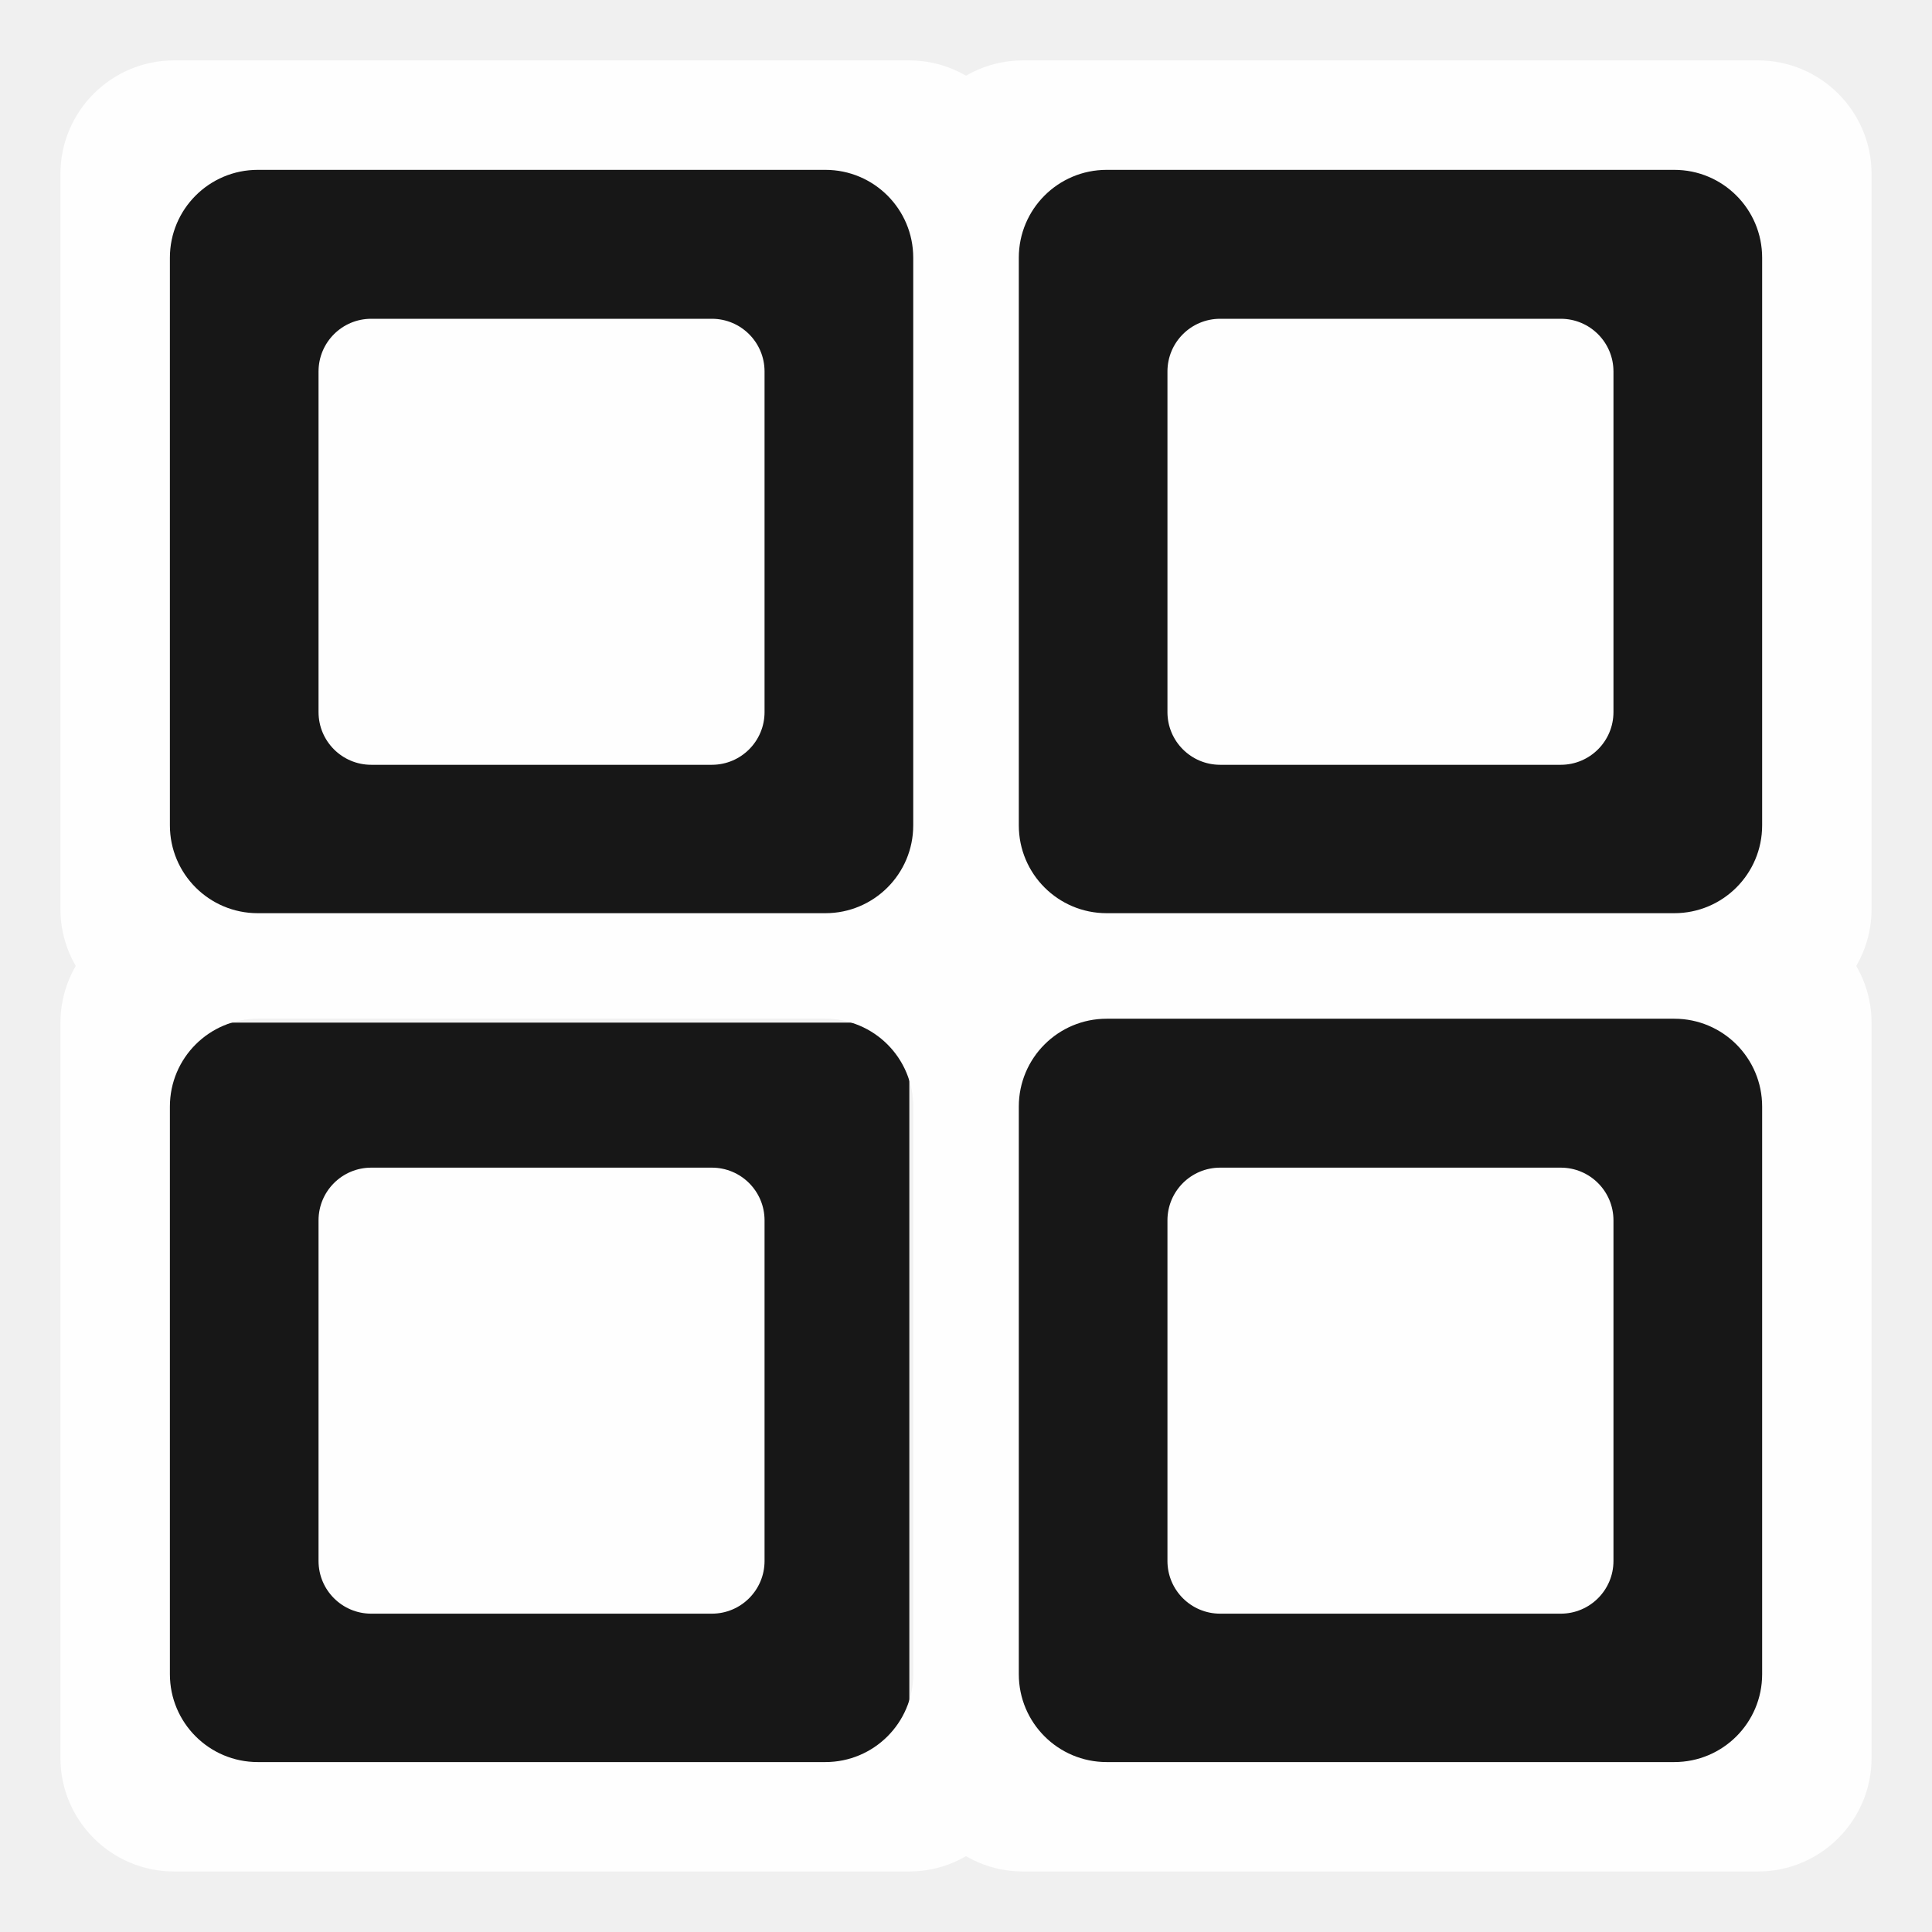
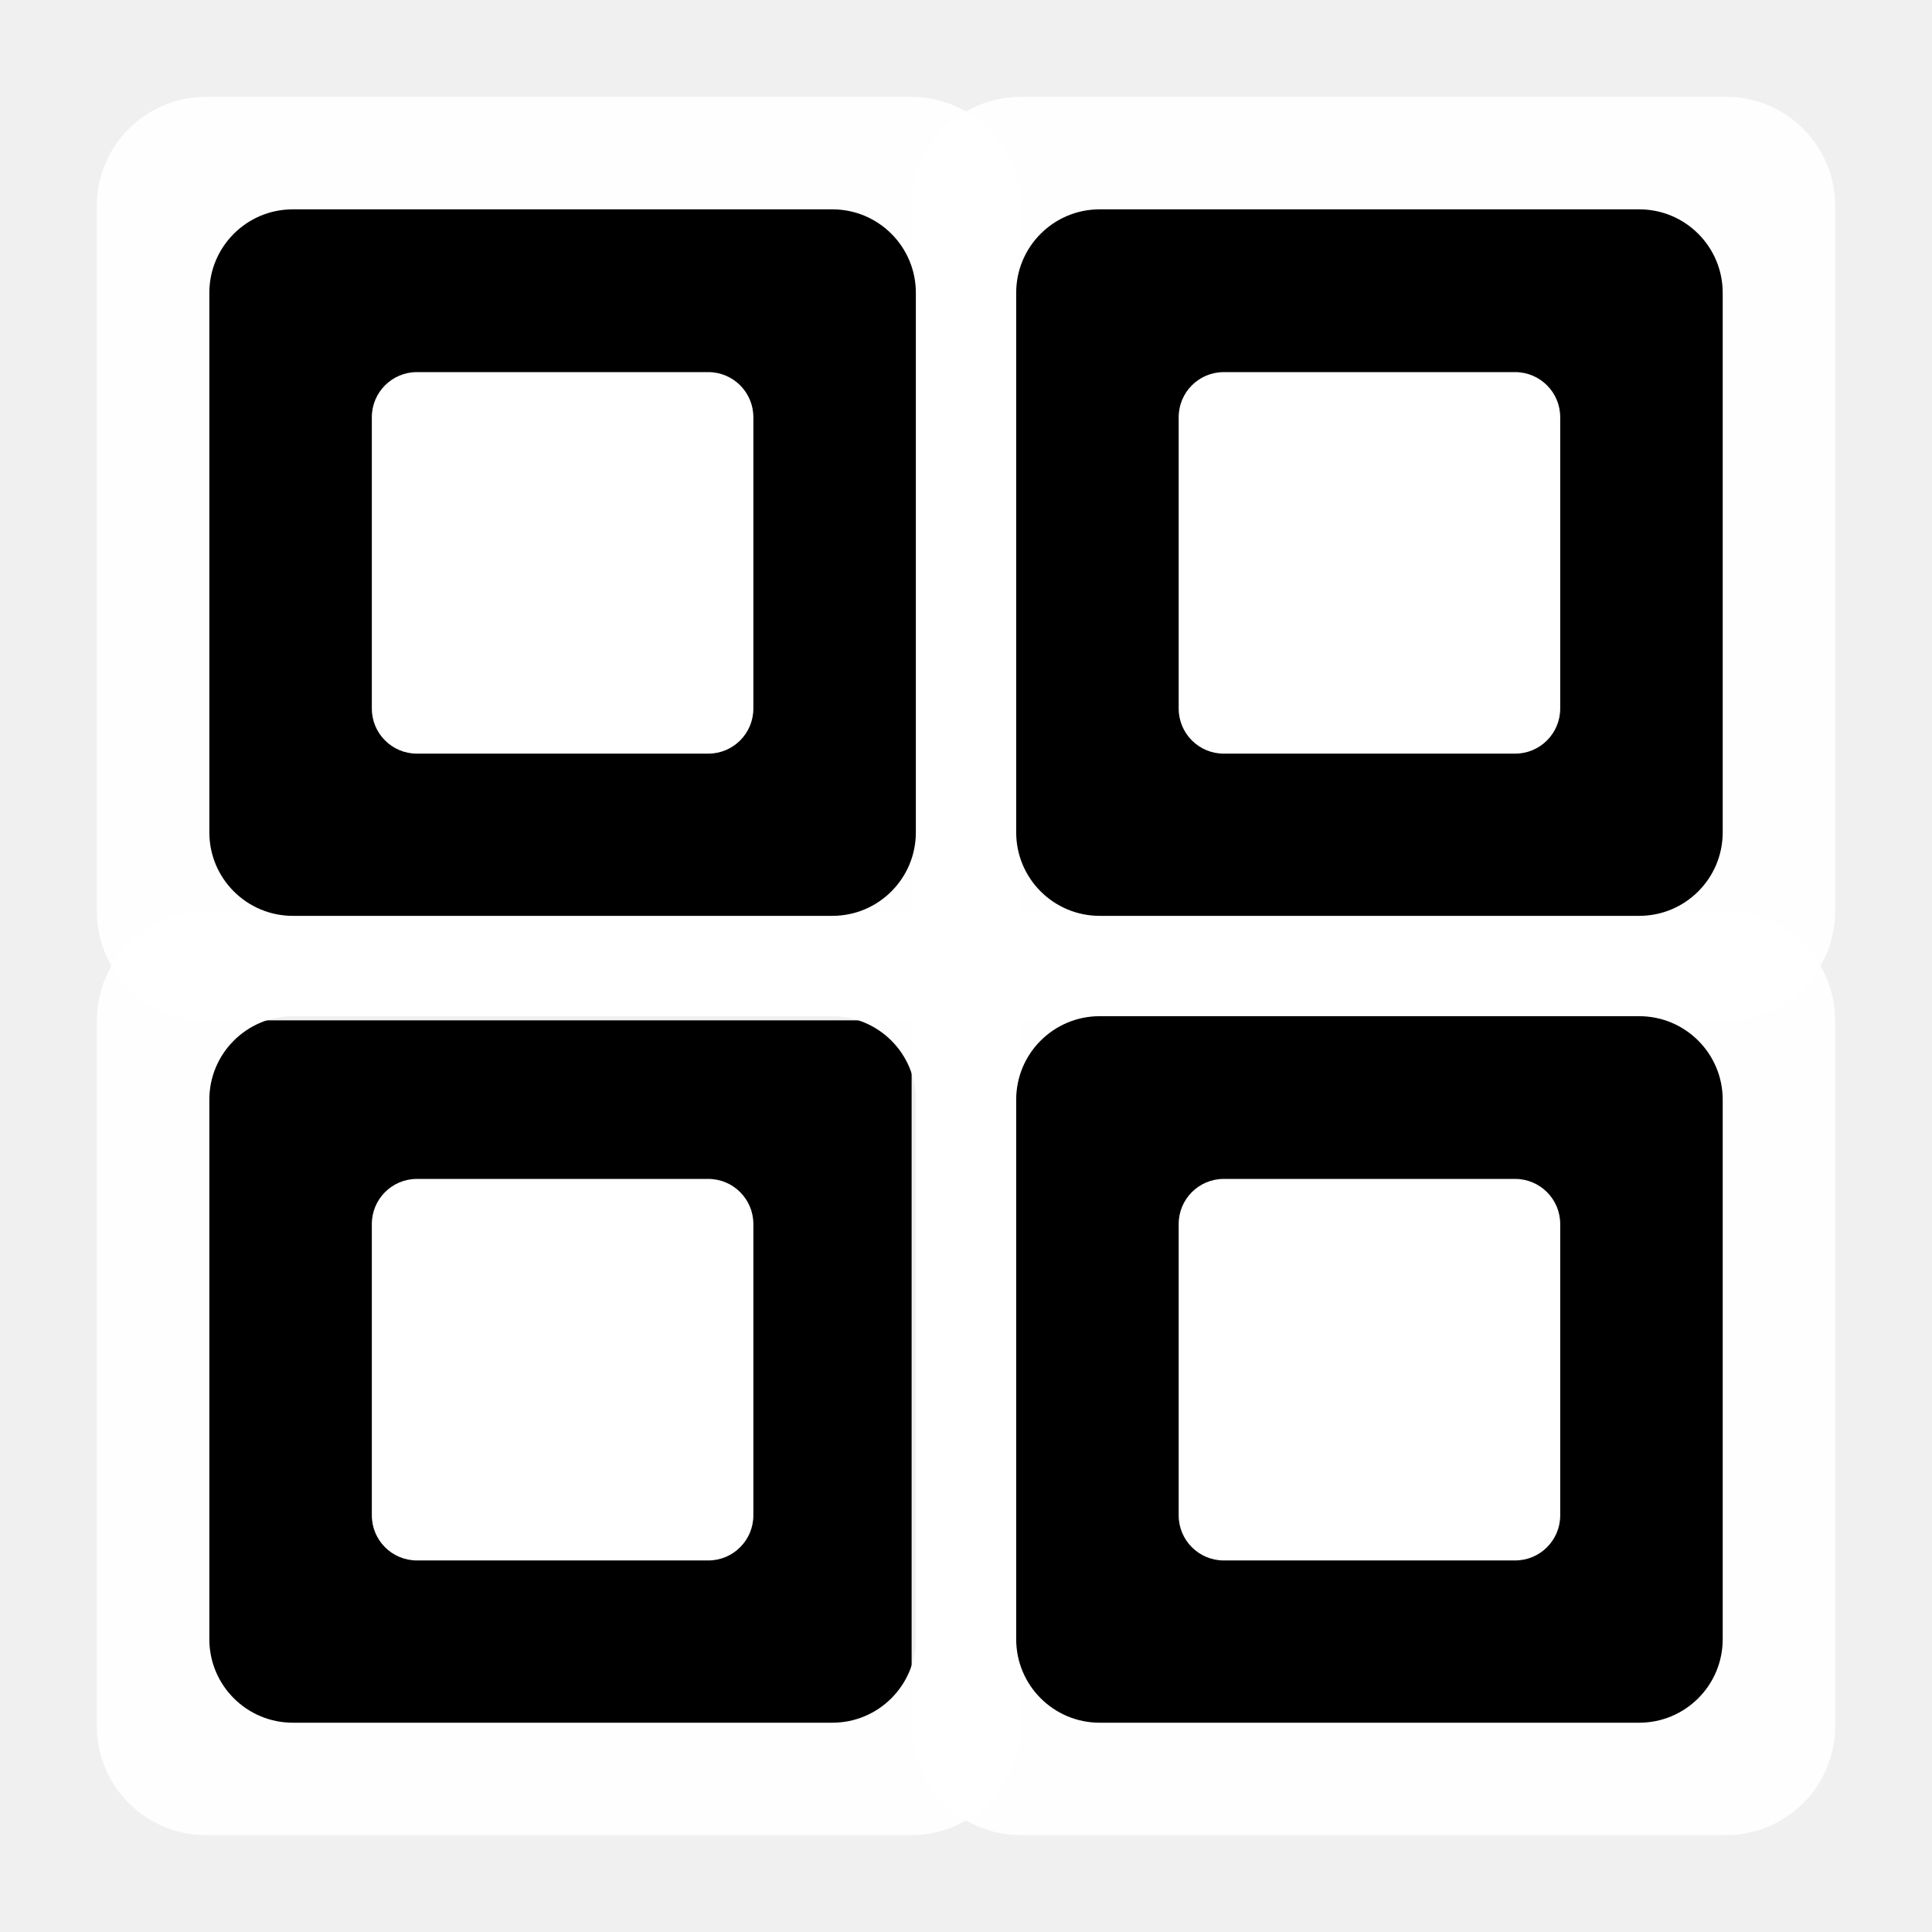
<svg xmlns="http://www.w3.org/2000/svg" id="svg2" height="48" width="48" version="1.0">
-   <g id="layer1" style="opacity:.96" transform="translate(0 -540.61)">
-     <rect id="rect4765" style="fill:#fff;fill-opacity:.94" rx="2.825" ry="2.825" height="23.907" width="23.907" y="563.2" x="1.501" />
-     <rect id="rect2208" style="fill-opacity:.94" rx="2.182" ry="2.182" height="18.468" width="18.468" y="565.92" x="4.221" />
-     <rect id="rect4767" style="fill:#fff;fill-opacity:.94" rx="2.825" ry="2.825" height="23.907" width="23.907" y="563.2" x="22.592" />
-     <rect id="rect4769" style="fill:#fff;fill-opacity:.94" rx="2.825" ry="2.825" height="23.907" width="23.907" y="542.11" x="22.592" />
-     <rect id="rect3835" style="fill:#fff;fill-opacity:.94" rx="2.825" ry="2.825" height="23.907" width="23.907" y="542.11" x="1.501" />
-     <rect id="rect1307" style="fill-opacity:.94" rx="2.182" ry="2.182" height="18.468" width="18.468" y="544.83" x="4.221" />
-     <rect id="rect2202" style="fill-opacity:.94" rx="2.182" ry="2.182" height="18.468" width="18.468" y="544.83" x="25.312" />
-     <rect id="rect2210" style="fill-opacity:.94" rx="2.182" ry="2.182" height="18.468" width="18.468" y="565.92" x="25.312" />
-     <rect id="rect3837" style="fill:#fff" rx="1.309" ry="1.309" height="11.081" width="11.081" y="548.53" x="29.005" />
-     <rect id="rect3839" style="fill:#fff" rx="1.309" ry="1.309" height="11.081" width="11.081" y="569.62" x="7.914" />
-     <rect id="rect3841" style="fill:#fff" rx="1.309" ry="1.309" height="11.081" width="11.081" y="569.62" x="29.005" />
-     <rect id="rect4763" style="fill:#fff" rx="1.309" ry="1.309" height="11.081" width="11.081" y="548.53" x="7.914" />
-   </g>
+   <defs id="defs3984" />
+   <rect x="2.406" y="22.648" width="22.945" height="22.945" ry="2.711" rx="2.711" style="fill:#ffffff;fill-opacity:0.94" id="rect4765" />
+   <rect x="5.201" y="25.247" width="17.553" height="17.553" ry="2.074" rx="2.074" style="fill:#000000;fill-opacity:1" id="rect2208" />
+   <rect x="22.649" y="22.648" width="22.945" height="22.945" ry="2.711" rx="2.711" style="fill:#ffffff;fill-opacity:0.94" id="rect4767" />
+   <rect x="22.649" y="2.406" width="22.945" height="22.945" ry="2.711" rx="2.711" style="fill:#ffffff;fill-opacity:0.94" id="rect4769" />
+   <rect x="2.406" y="2.406" width="22.945" height="22.945" ry="2.711" rx="2.711" style="fill:#ffffff;fill-opacity:0.94" id="rect3835" />
+   <rect x="5.201" y="5.201" width="17.553" height="17.553" ry="2.074" rx="2.074" style="fill:#000000;fill-opacity:1" id="rect1307" />
+   <rect x="25.247" y="5.201" width="17.553" height="17.553" ry="2.074" rx="2.074" style="fill:#000000;fill-opacity:1" id="rect2202" />
+   <rect x="25.247" y="25.247" width="17.553" height="17.553" ry="2.074" rx="2.074" style="fill:#000000;fill-opacity:1" id="rect2210" />
+   <rect x="29.284" y="9.245" width="9.479" height="9.479" ry="1.12" rx="1.12" style="fill:#ffffff" id="rect3837" />
+   <rect x="9.238" y="29.29" width="9.479" height="9.479" ry="1.12" rx="1.12" style="fill:#ffffff" id="rect3839" />
+   <rect x="29.284" y="29.29" width="9.479" height="9.479" ry="1.12" rx="1.12" style="fill:#ffffff" id="rect3841" />
+   <rect x="9.238" y="9.245" width="9.479" height="9.479" ry="1.12" rx="1.12" style="fill:#ffffff" id="rect4763" />
</svg>
